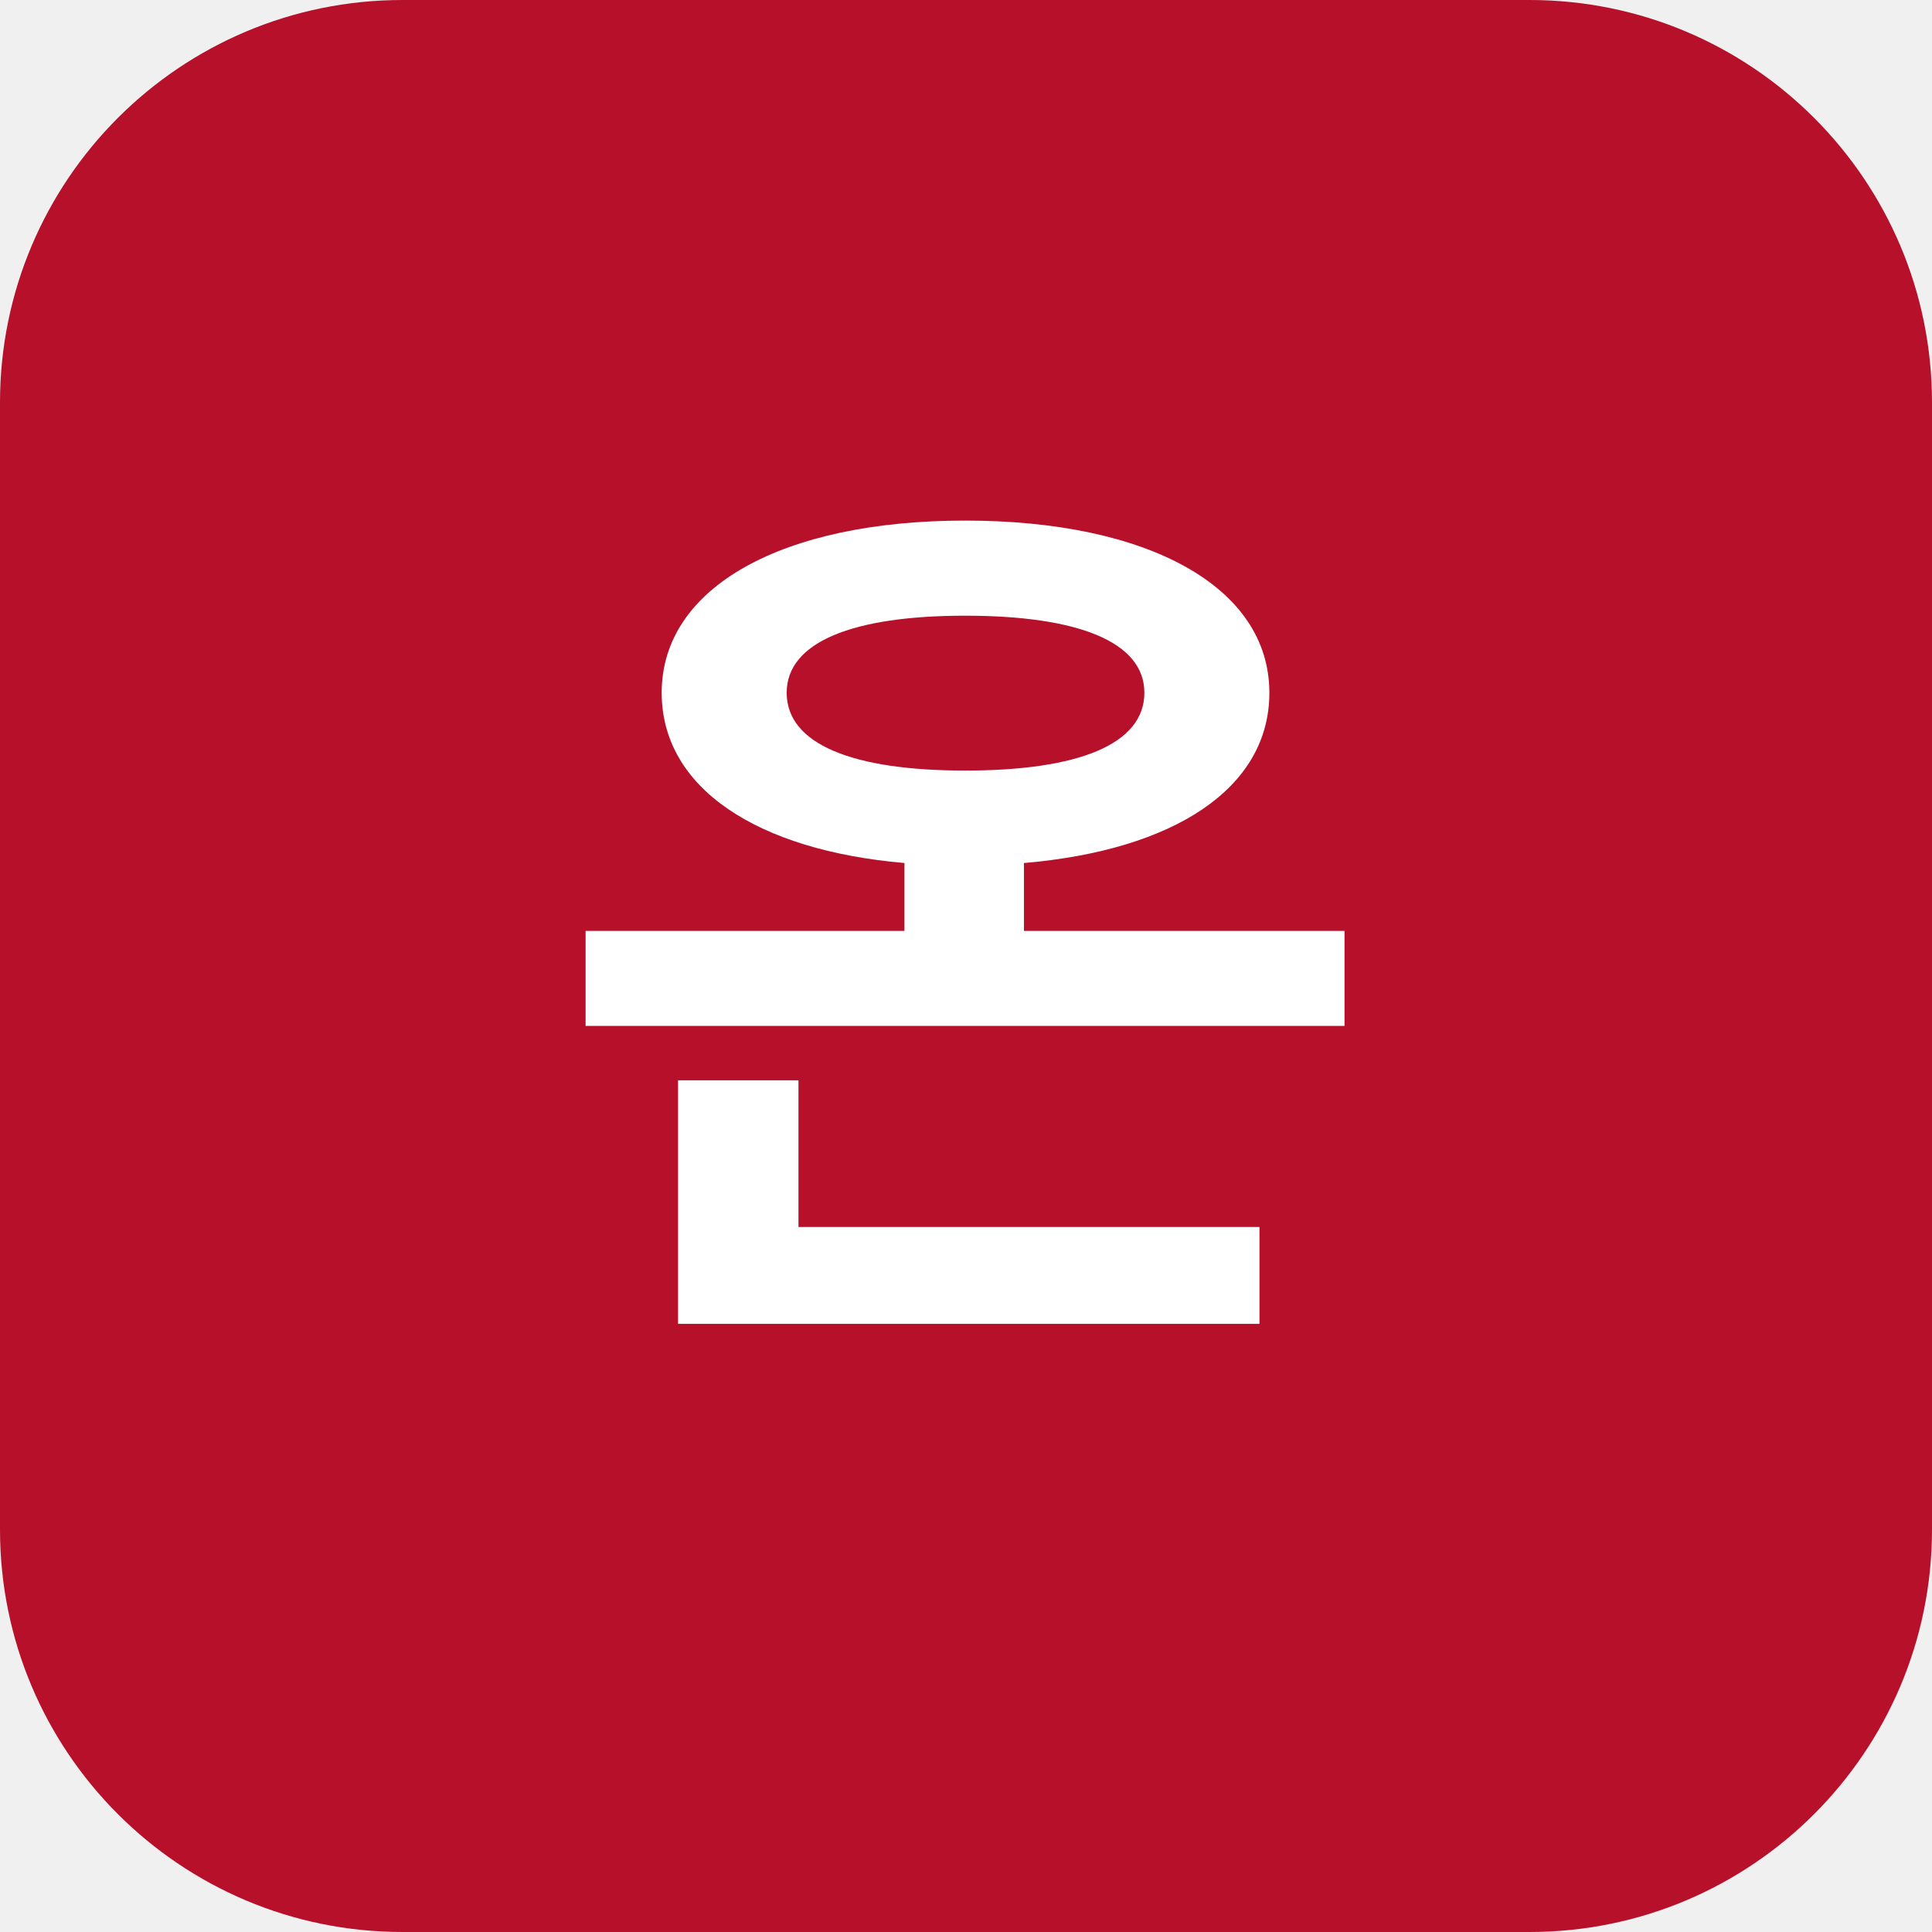
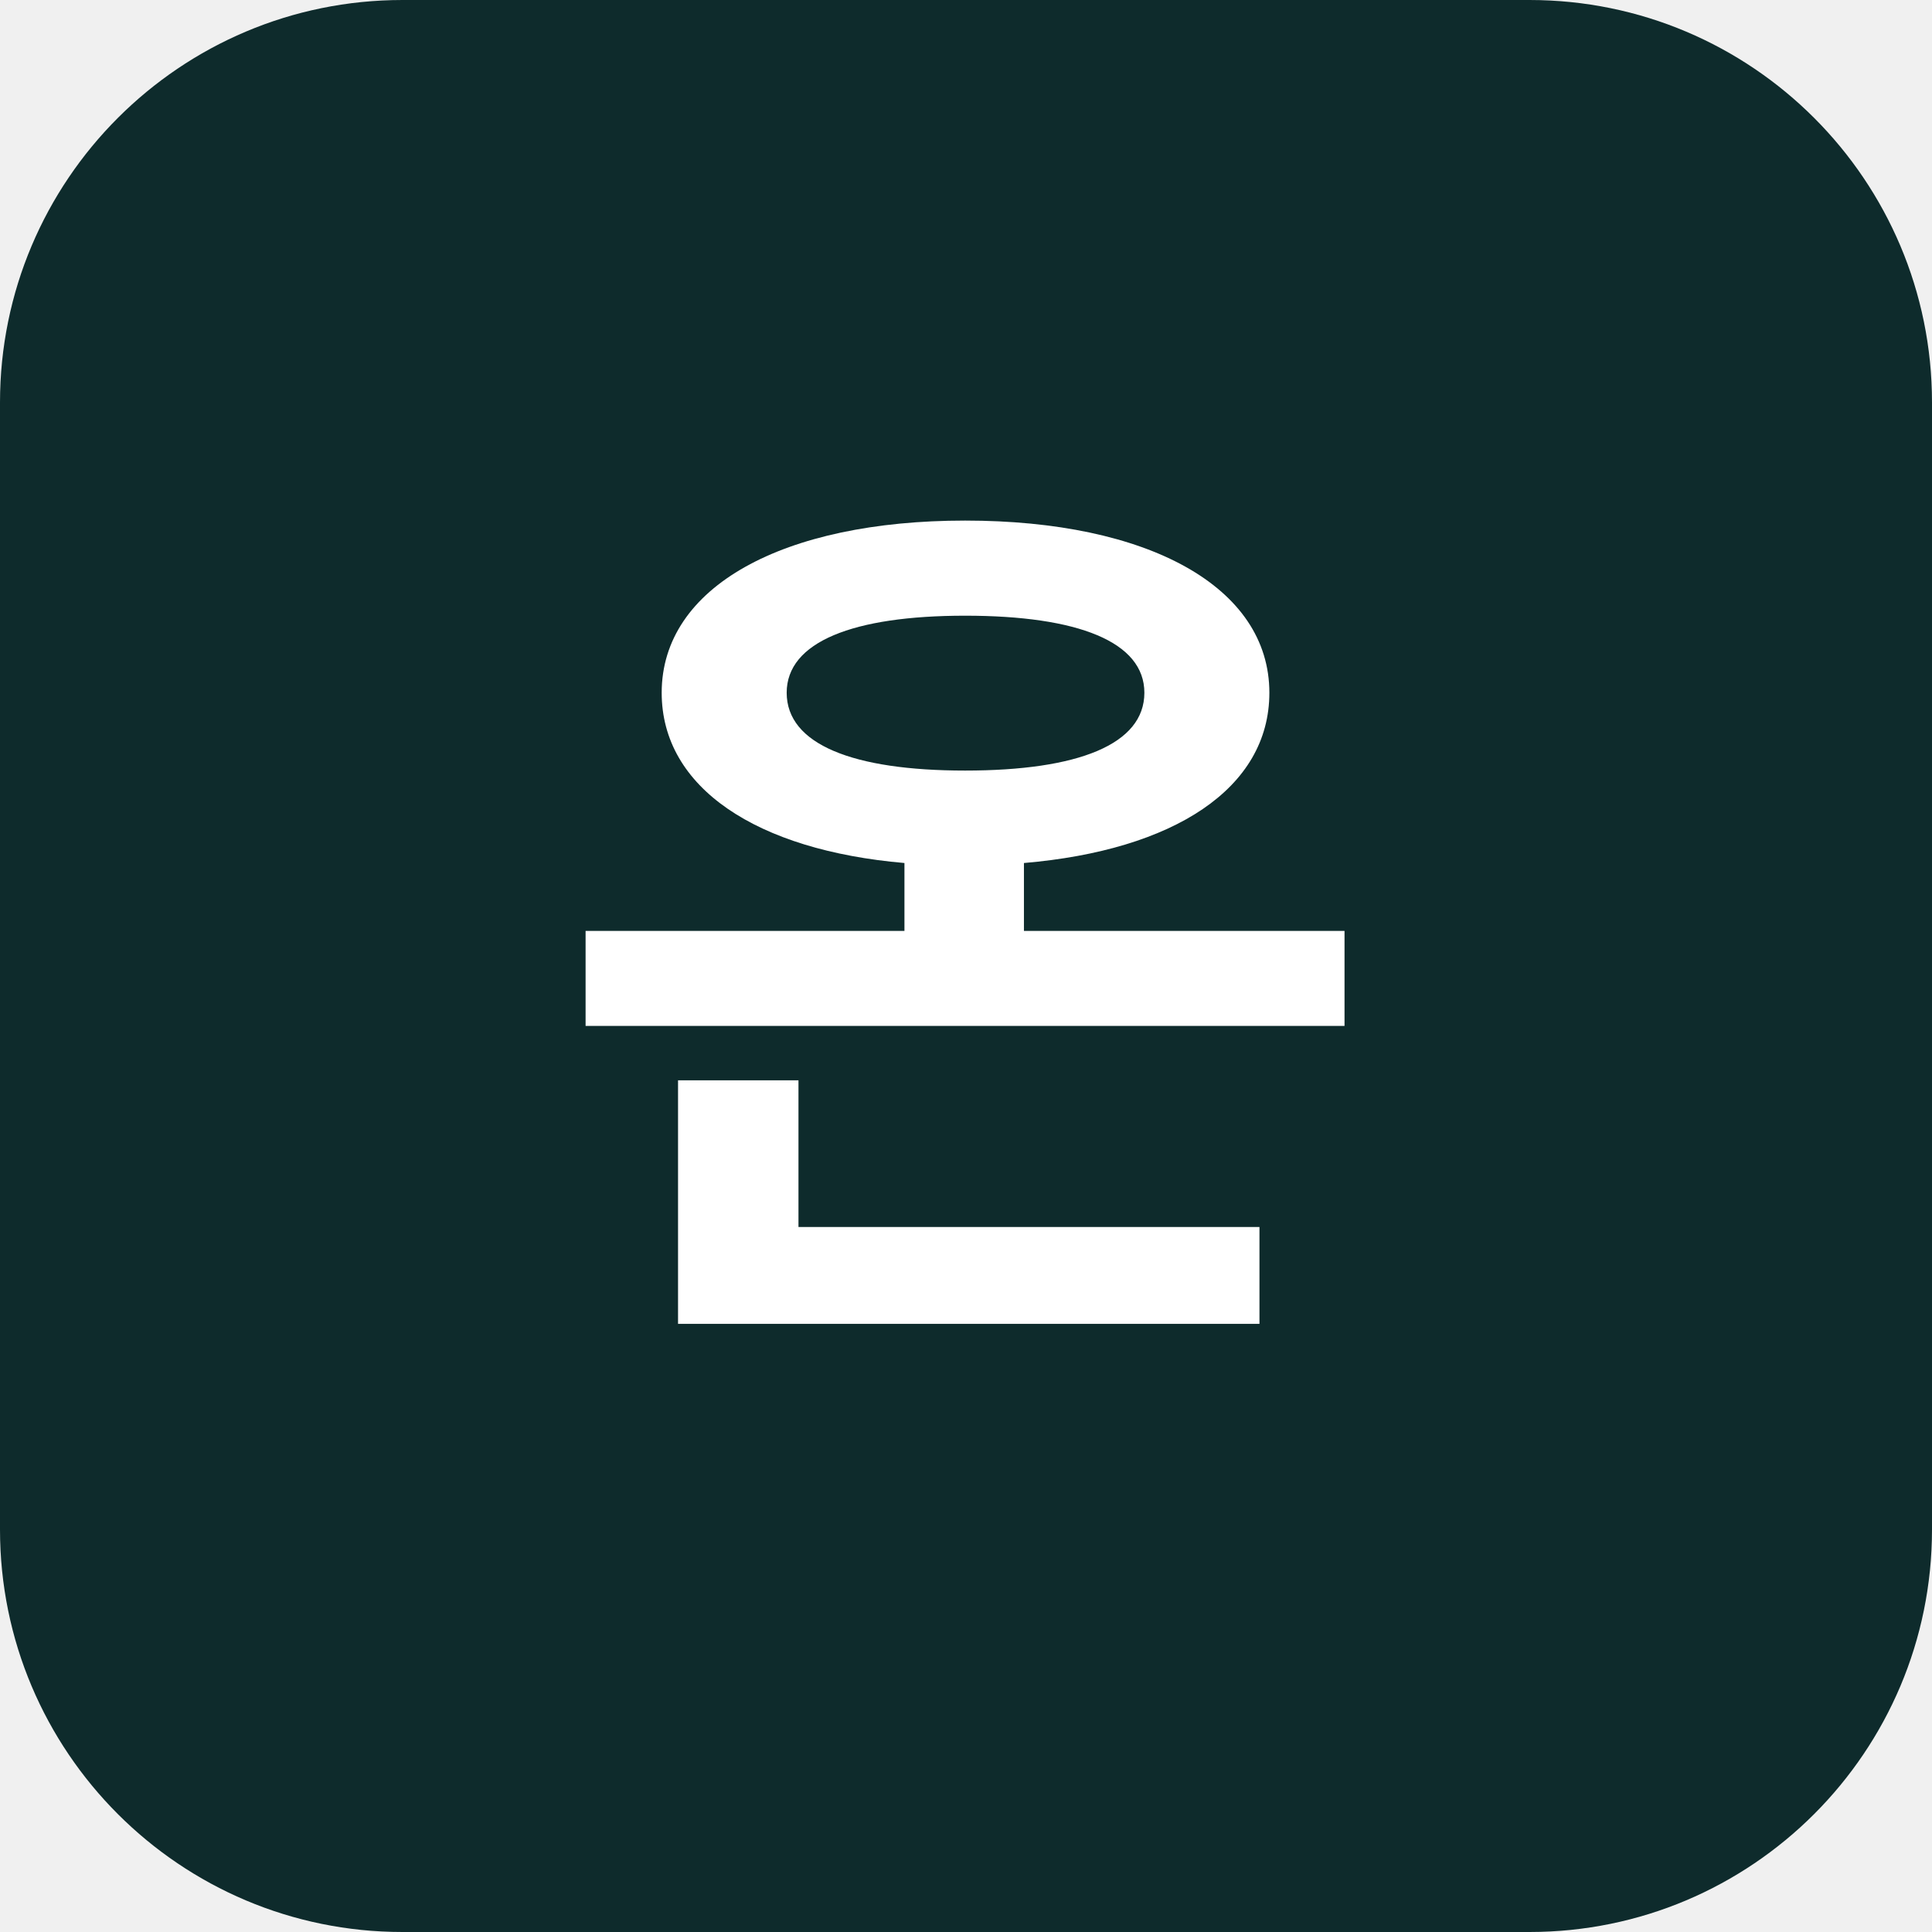
<svg xmlns="http://www.w3.org/2000/svg" viewBox="0 0 192 192">
-   <rect width="192" height="192" rx="40" fill="#b7102a" />
+   <rect width="192" height="192" rx="40" fill="#0E2B2C" />
  <text x="96" y="125" text-anchor="middle" font-family="Arial,sans-serif" font-weight="800" font-size="90" fill="#fff">온</text>
</svg>
